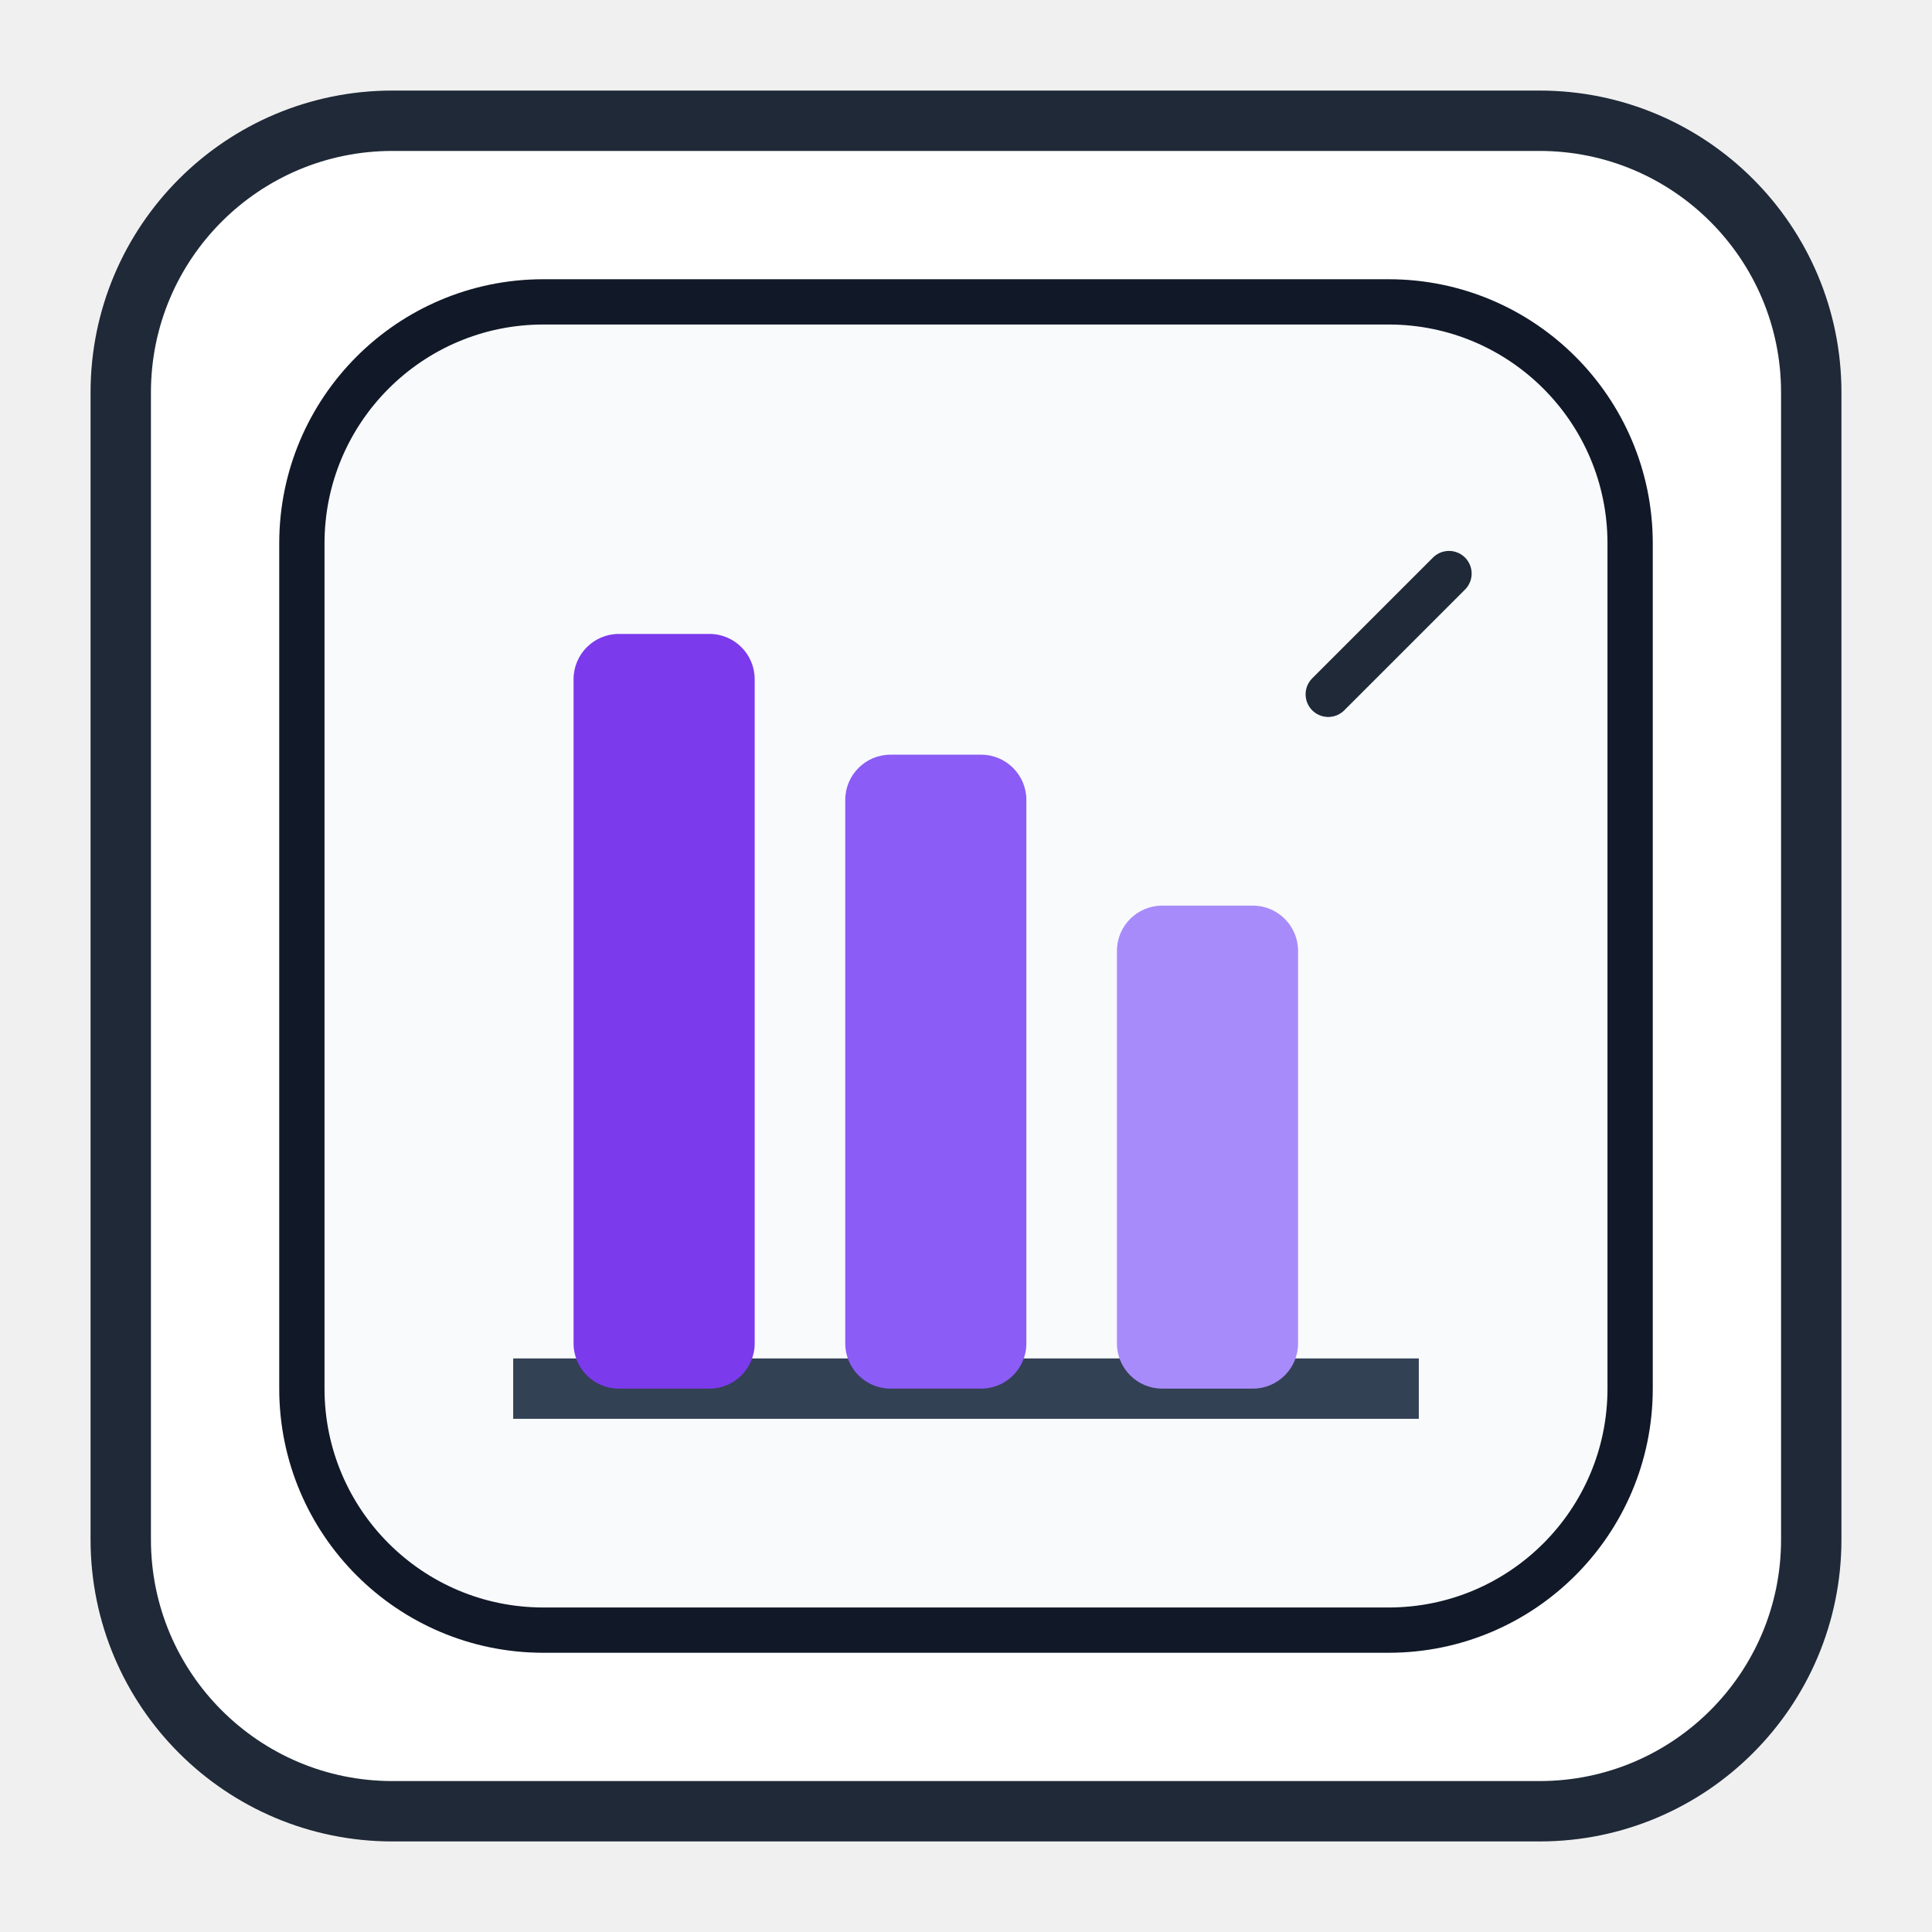
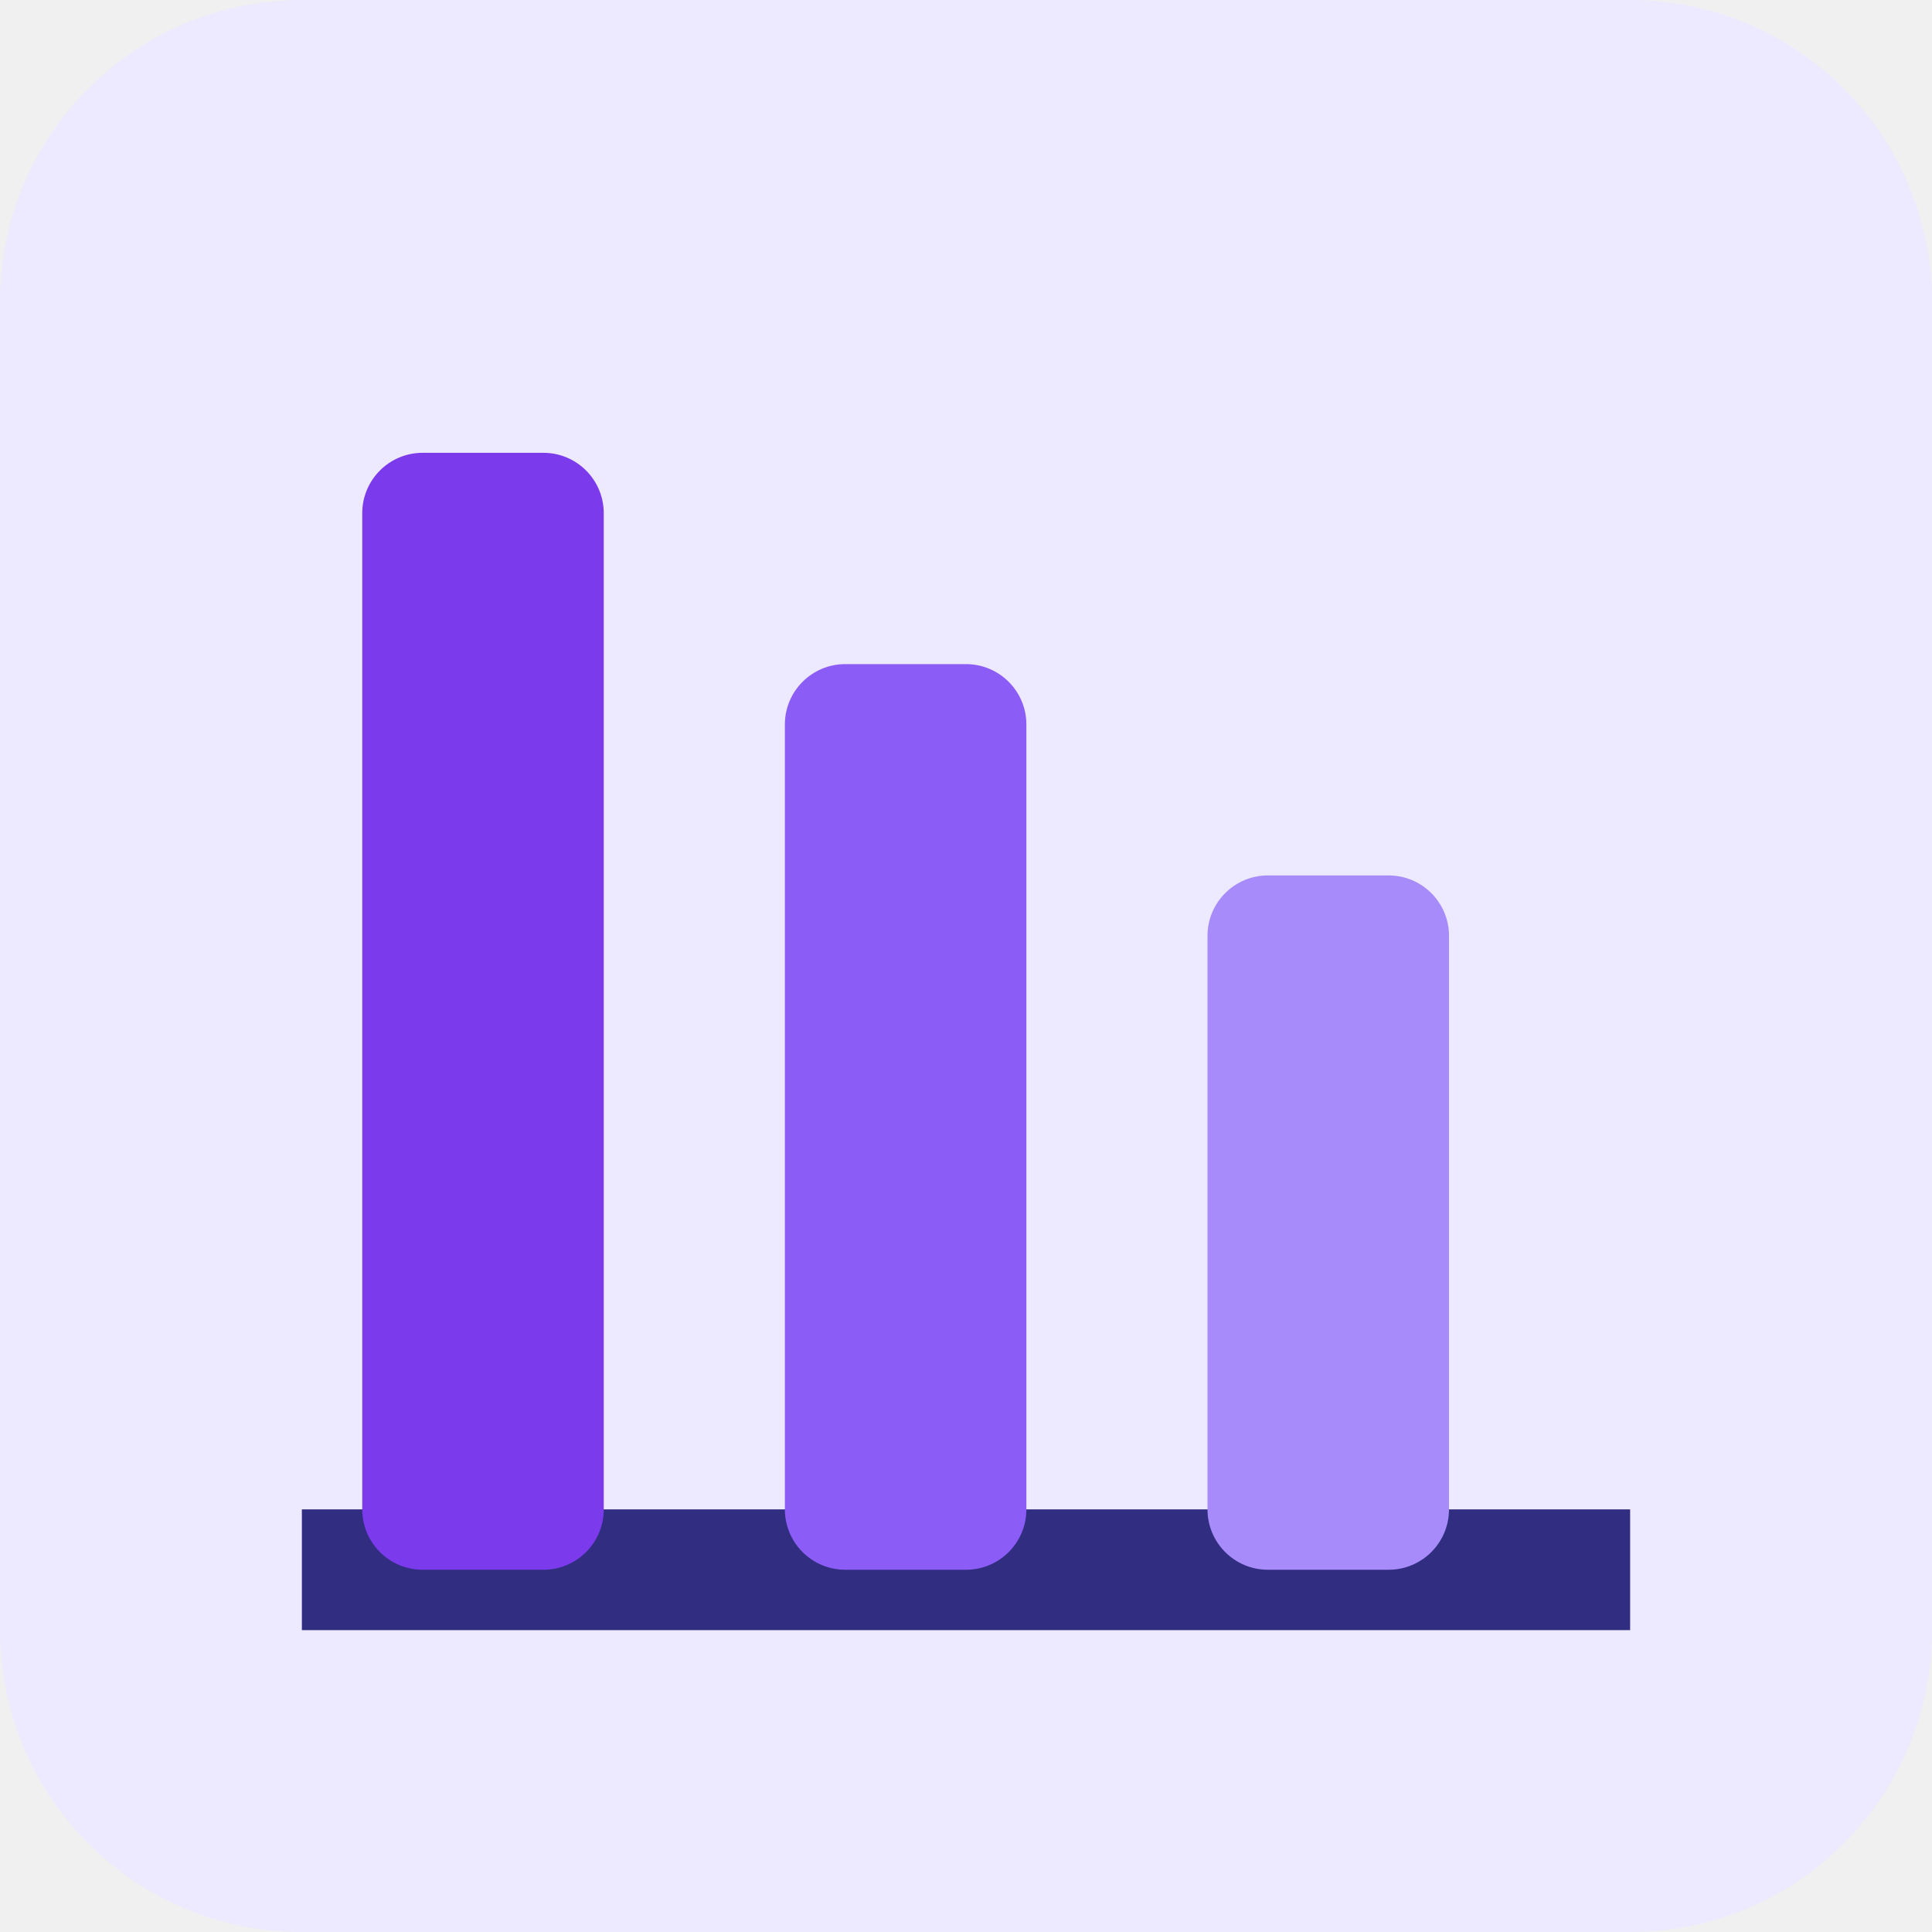
- <svg xmlns="http://www.w3.org/2000/svg" width="128" height="128" viewBox="0 0 128 128">
-   <rect x="8" y="8" width="112" height="112" rx="18" fill="#FFFFFF" stroke="#1F2937" stroke-width="4" />
-   <rect x="20" y="20" width="88" height="88" rx="16" fill="#F8FAFC" stroke="#111827" stroke-width="3" />
-   <path d="M34 92 H94" stroke="#334155" stroke-width="4" />
-   <rect x="38" y="42" width="12" height="50" rx="3" fill="#7C3AED" />
-   <rect x="56" y="50" width="12" height="42" rx="3" fill="#8B5CF6" />
-   <rect x="74" y="60" width="12" height="32" rx="3" fill="#A78BFA" />
-   <path d="M88 46 L96 38" stroke="#1F2937" stroke-width="3" stroke-linecap="round" />
+ <svg xmlns="http://www.w3.org/2000/svg" viewBox="0 0 128 128" width="128" height="128">
+   <rect width="128" height="128" rx="20" fill="#EDE9FE" />
+   <path d="M20 104 H108" stroke="#312E81" stroke-width="8" />
+   <rect x="24" y="30" width="16" height="74" rx="4" fill="#7C3AED" />
+   <rect x="52" y="44" width="16" height="60" rx="4" fill="#8B5CF6" />
+   <rect x="80" y="58" width="16" height="46" rx="4" fill="#A78BFA" />
</svg>
